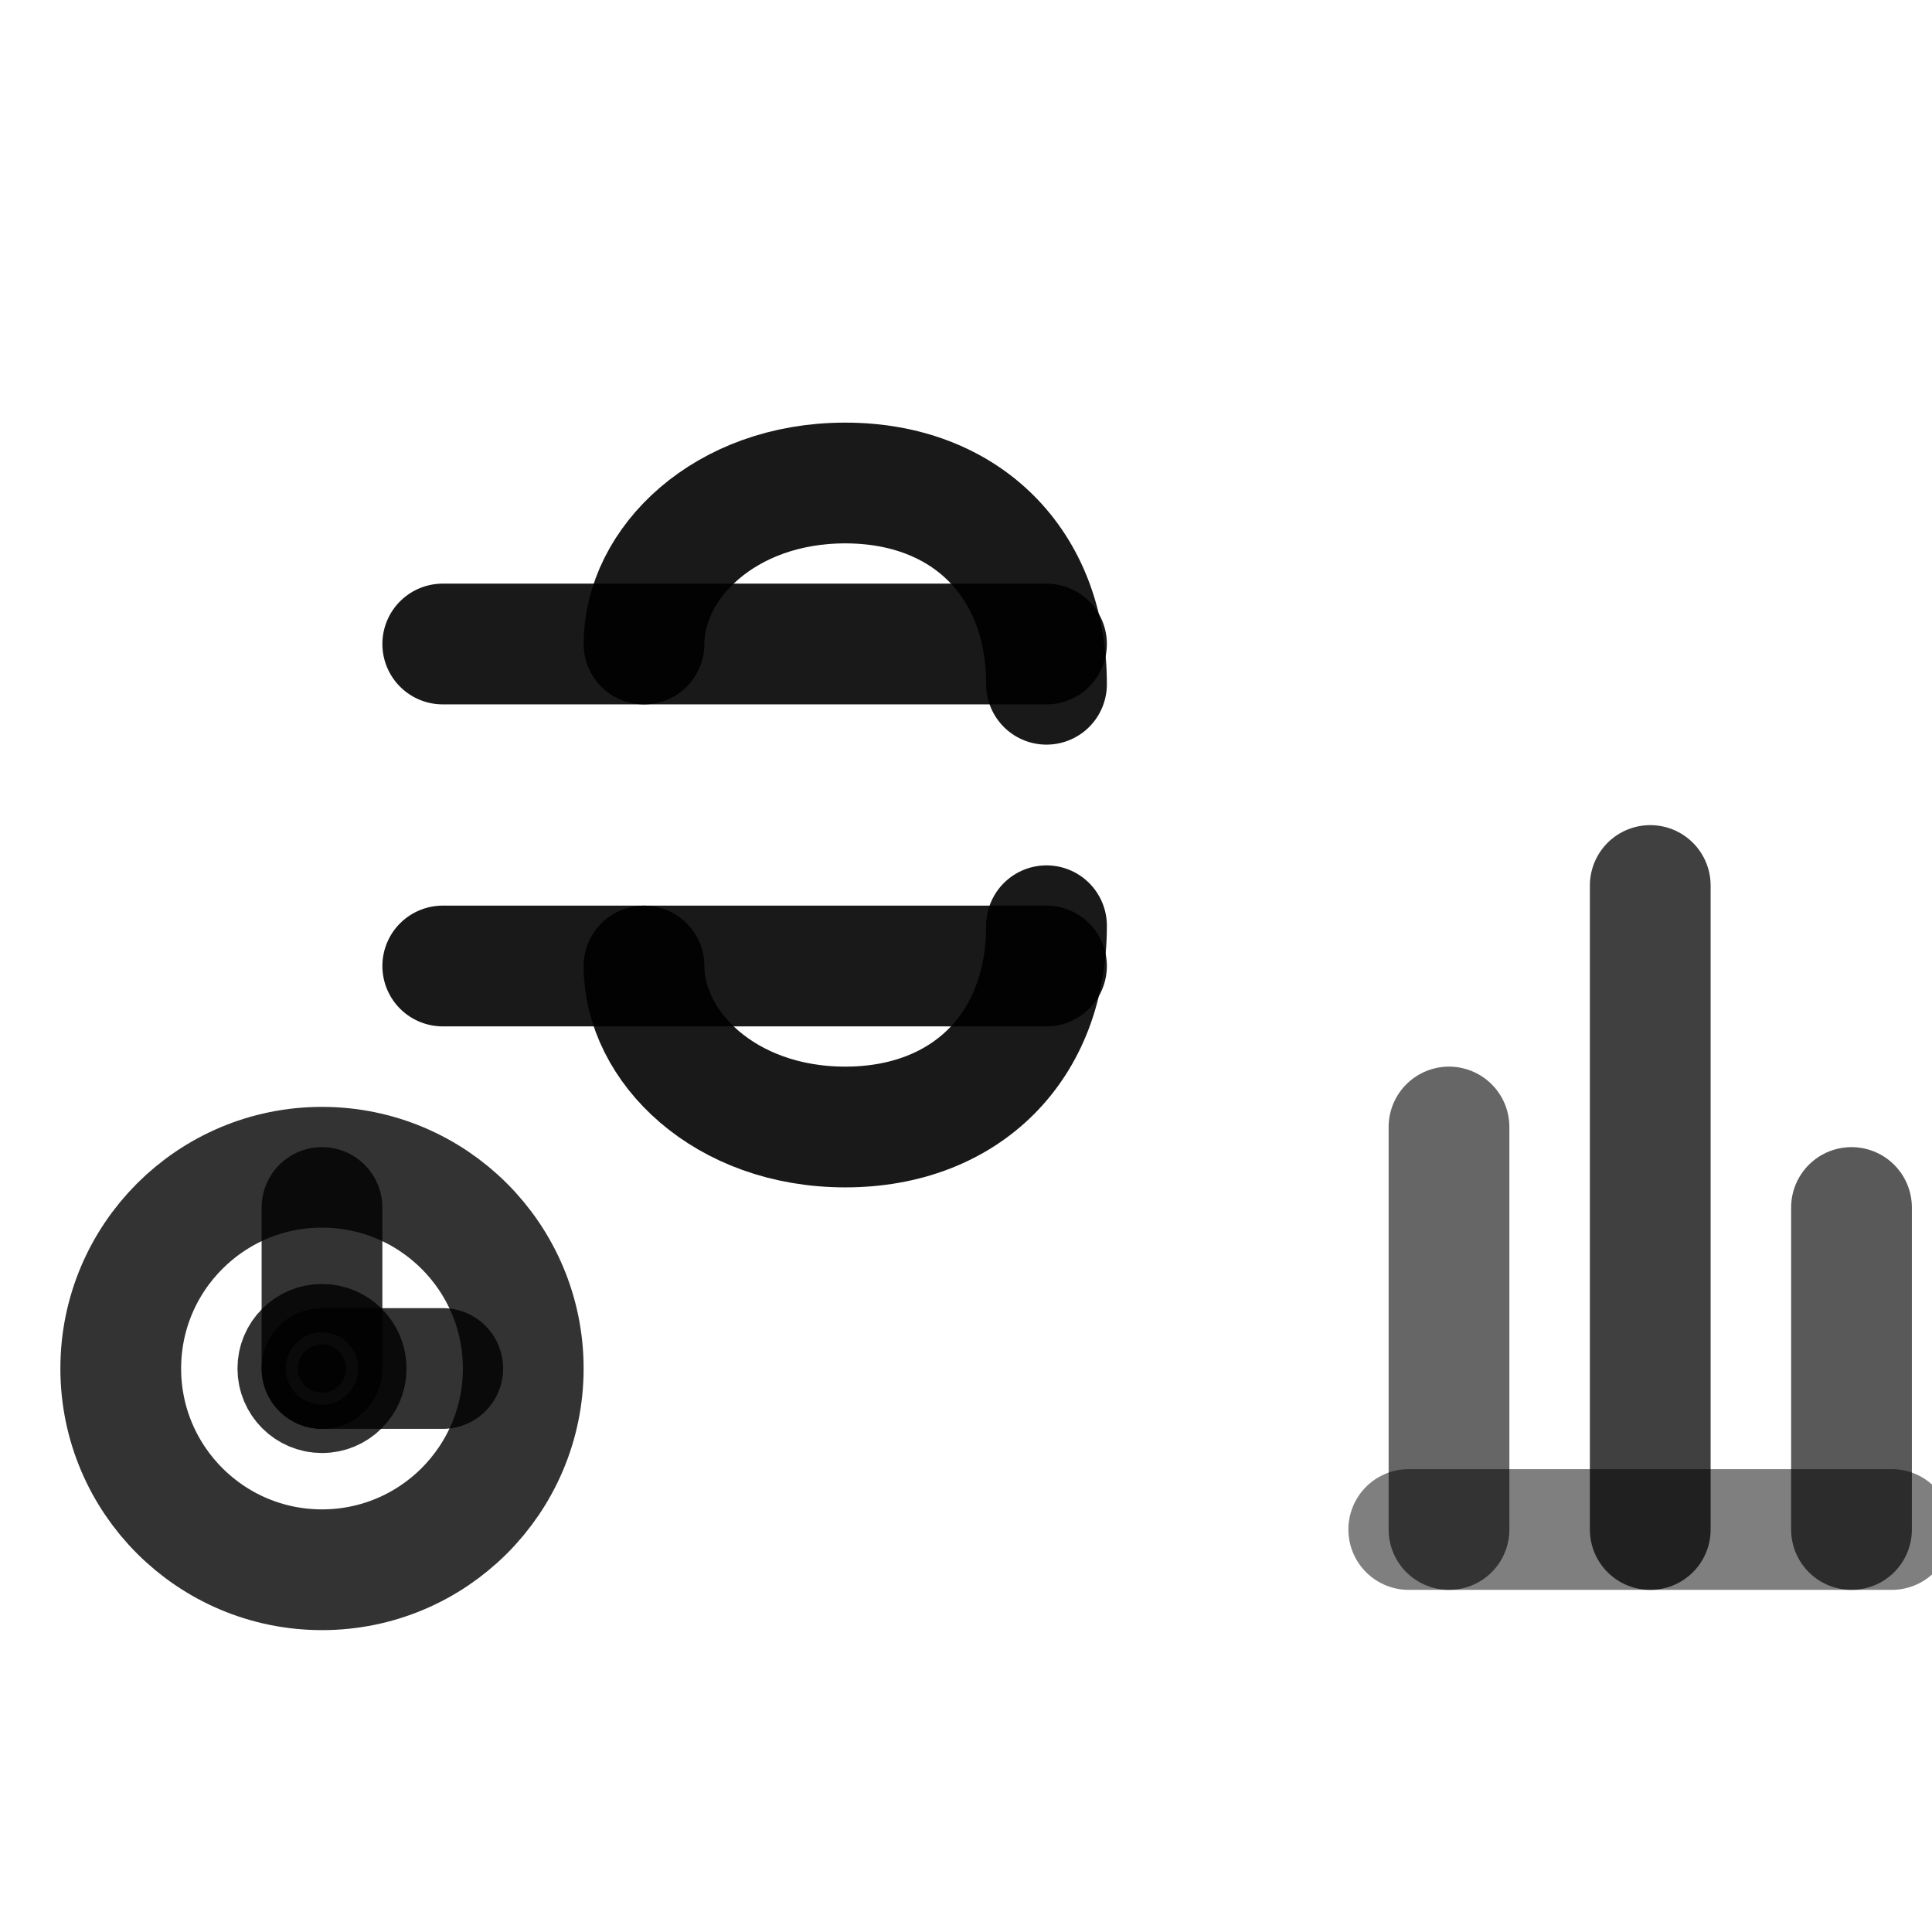
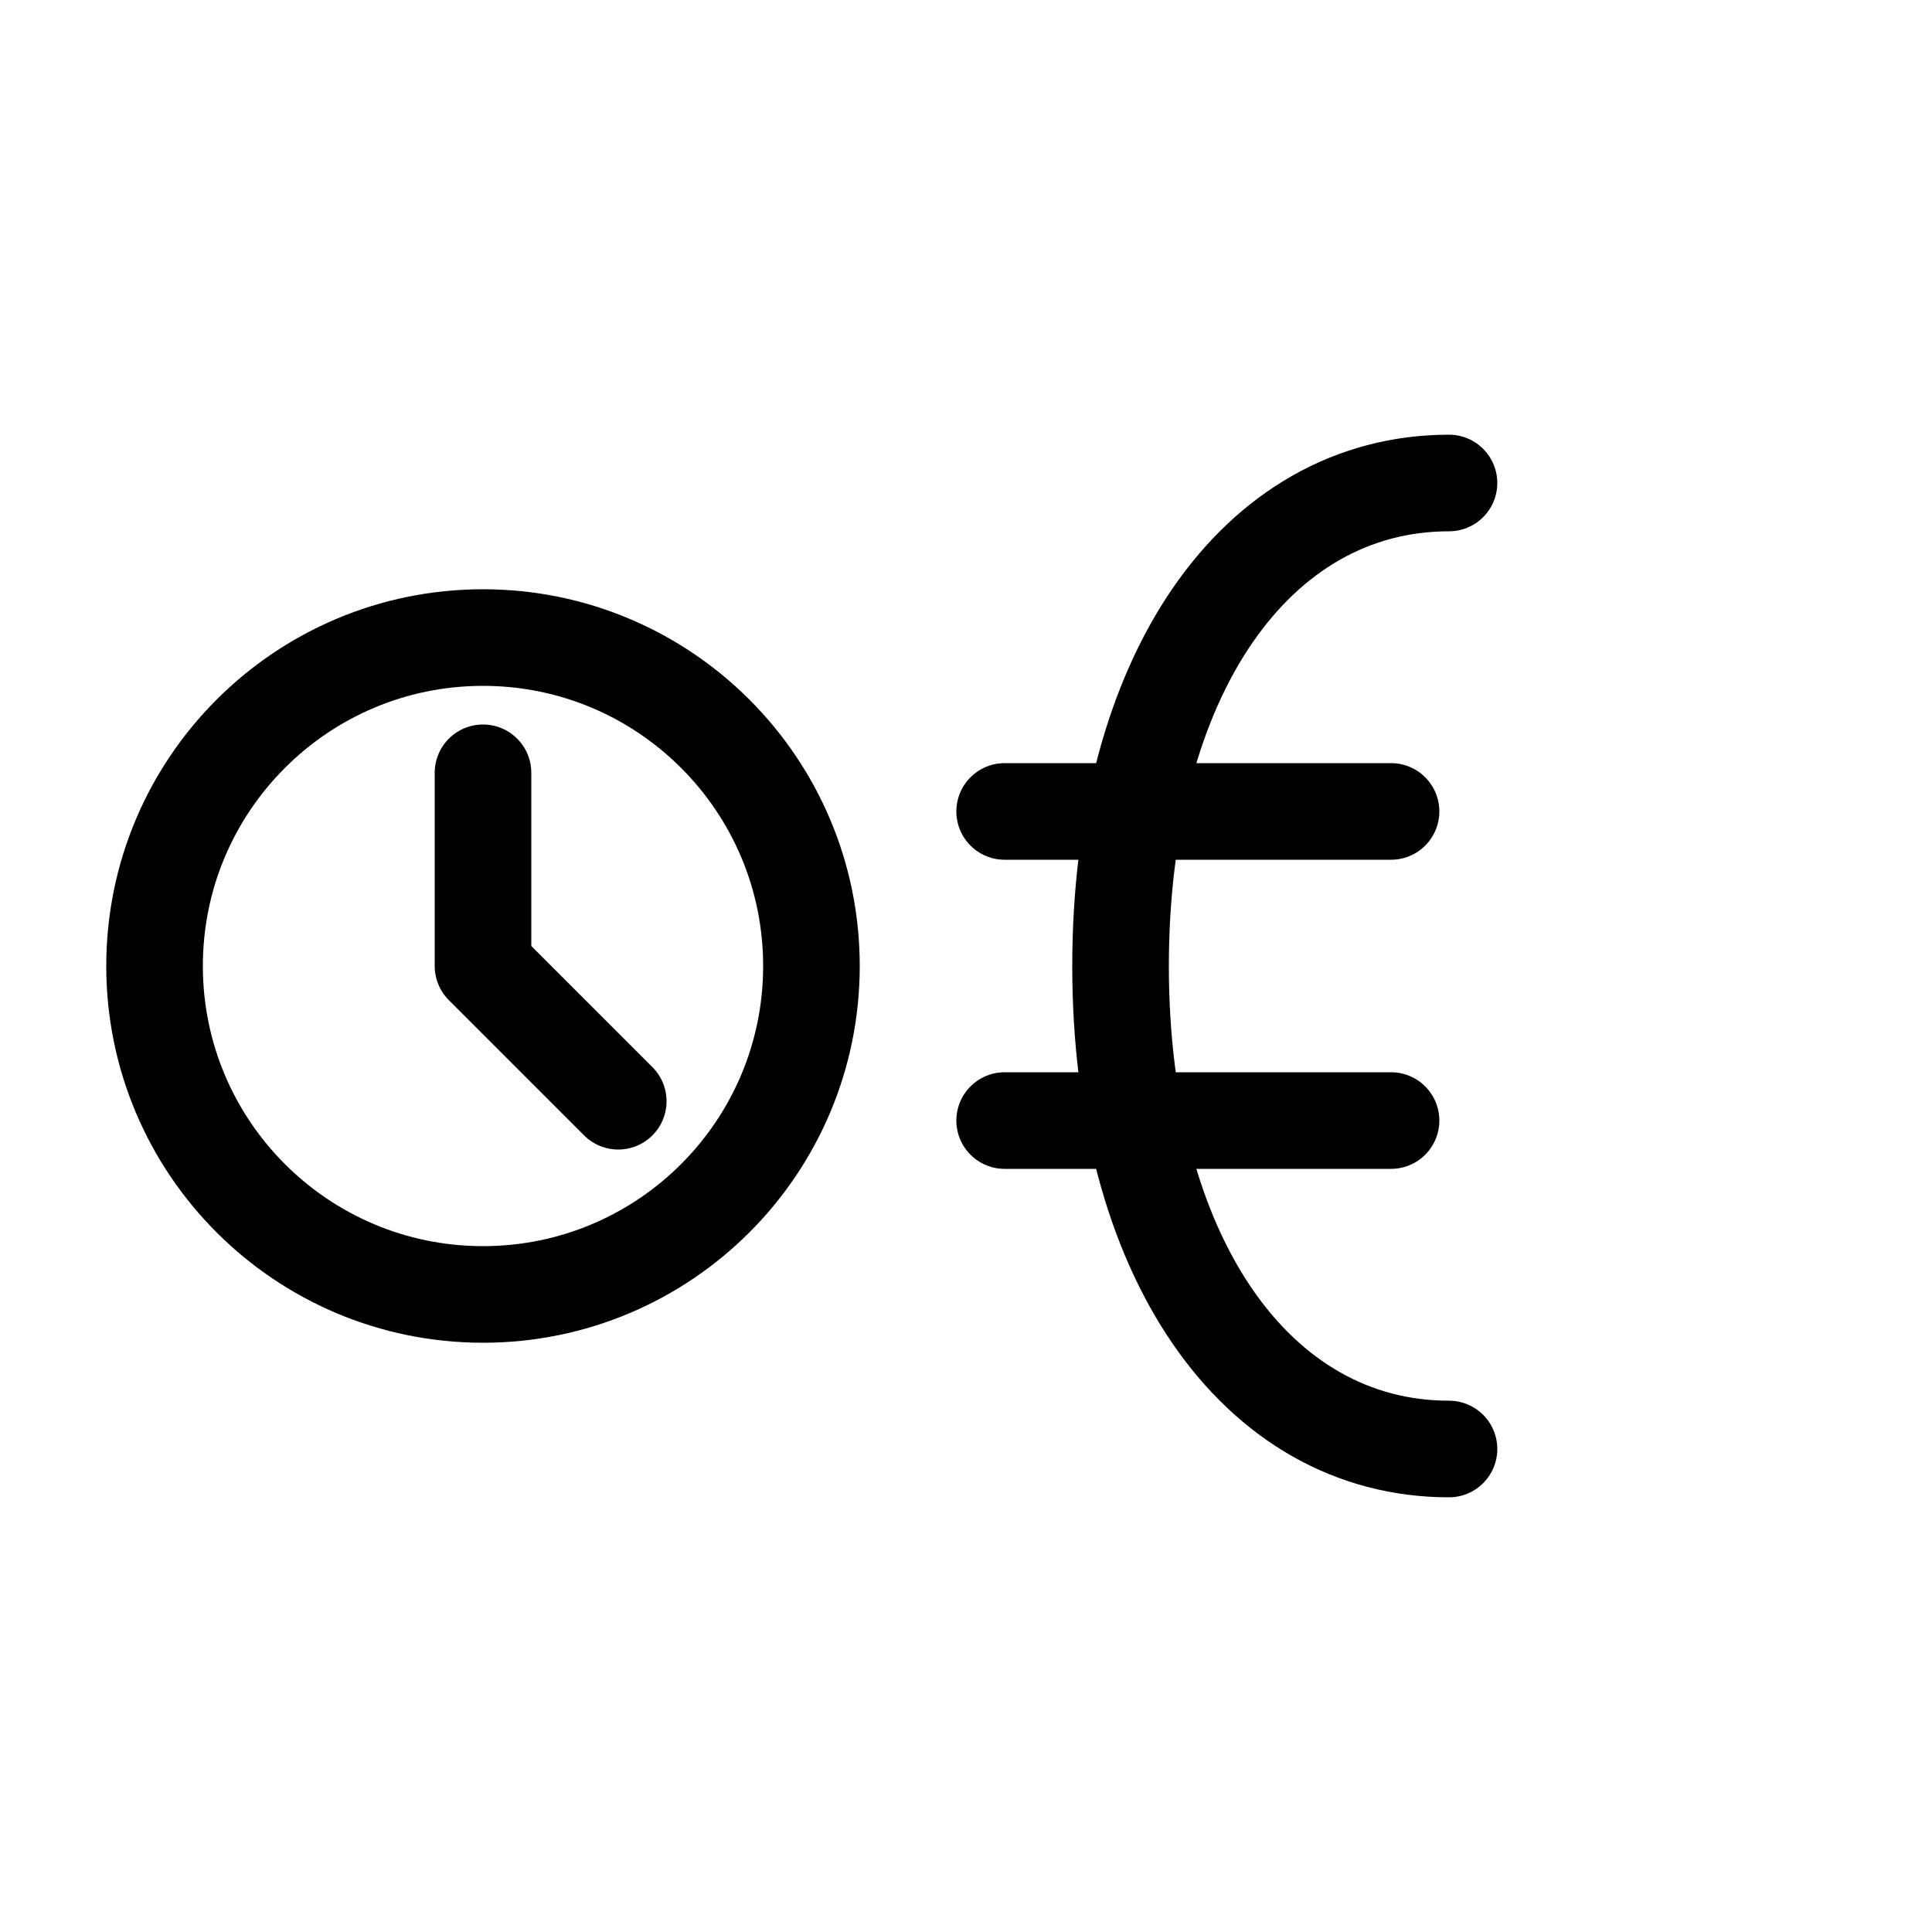
- <svg xmlns="http://www.w3.org/2000/svg" viewBox="0 0 24 24" fill="none" stroke="currentColor" stroke-width="1.5" stroke-linecap="round" stroke-linejoin="round">
-   <path d="M8 8 C8 7 9 6 10.5 6 C12 6 13 7 13 8.5" opacity="0.9" />
-   <line x1="5.5" y1="8" x2="13" y2="8" opacity="0.9" />
-   <path d="M8 12 C8 13 9 14 10.5 14 C12 14 13 13 13 11.5" opacity="0.9" />
-   <line x1="5.5" y1="12" x2="13" y2="12" opacity="0.9" />
-   <circle cx="4" cy="17" r="2.5" opacity="0.8" />
-   <line x1="4" y1="15" x2="4" y2="17" opacity="0.8" />
-   <line x1="4" y1="17" x2="5.5" y2="17" opacity="0.8" />
-   <circle cx="4" cy="17" r="0.3" fill="currentColor" opacity="0.8" />
-   <line x1="18" y1="14" x2="18" y2="19" stroke-width="1.5" opacity="0.6" />
-   <line x1="20.5" y1="11" x2="20.5" y2="19" stroke-width="1.5" opacity="0.75" />
-   <line x1="23" y1="15" x2="23" y2="19" stroke-width="1.5" opacity="0.65" />
-   <line x1="17.5" y1="19" x2="23.5" y2="19" opacity="0.5" />
+ <svg xmlns="http://www.w3.org/2000/svg" viewBox="0 0 100 100">
+   <g fill="none" stroke="currentColor" stroke-width="5" stroke-linecap="round" stroke-linejoin="round">
+     <path d="M 75 25 C 65 25 58 35 58 50 C 58 65 65 75 75 75" />
+     <line x1="52" y1="42" x2="72" y2="42" />
+     <line x1="52" y1="58" x2="72" y2="58" />
+   </g>
+   <g fill="none" stroke="currentColor" stroke-width="5" stroke-linecap="round" stroke-linejoin="round">
+     <circle cx="25" cy="50" r="17" />
+     <polyline points="25,40 25,50 32,57" />
+   </g>
</svg>
